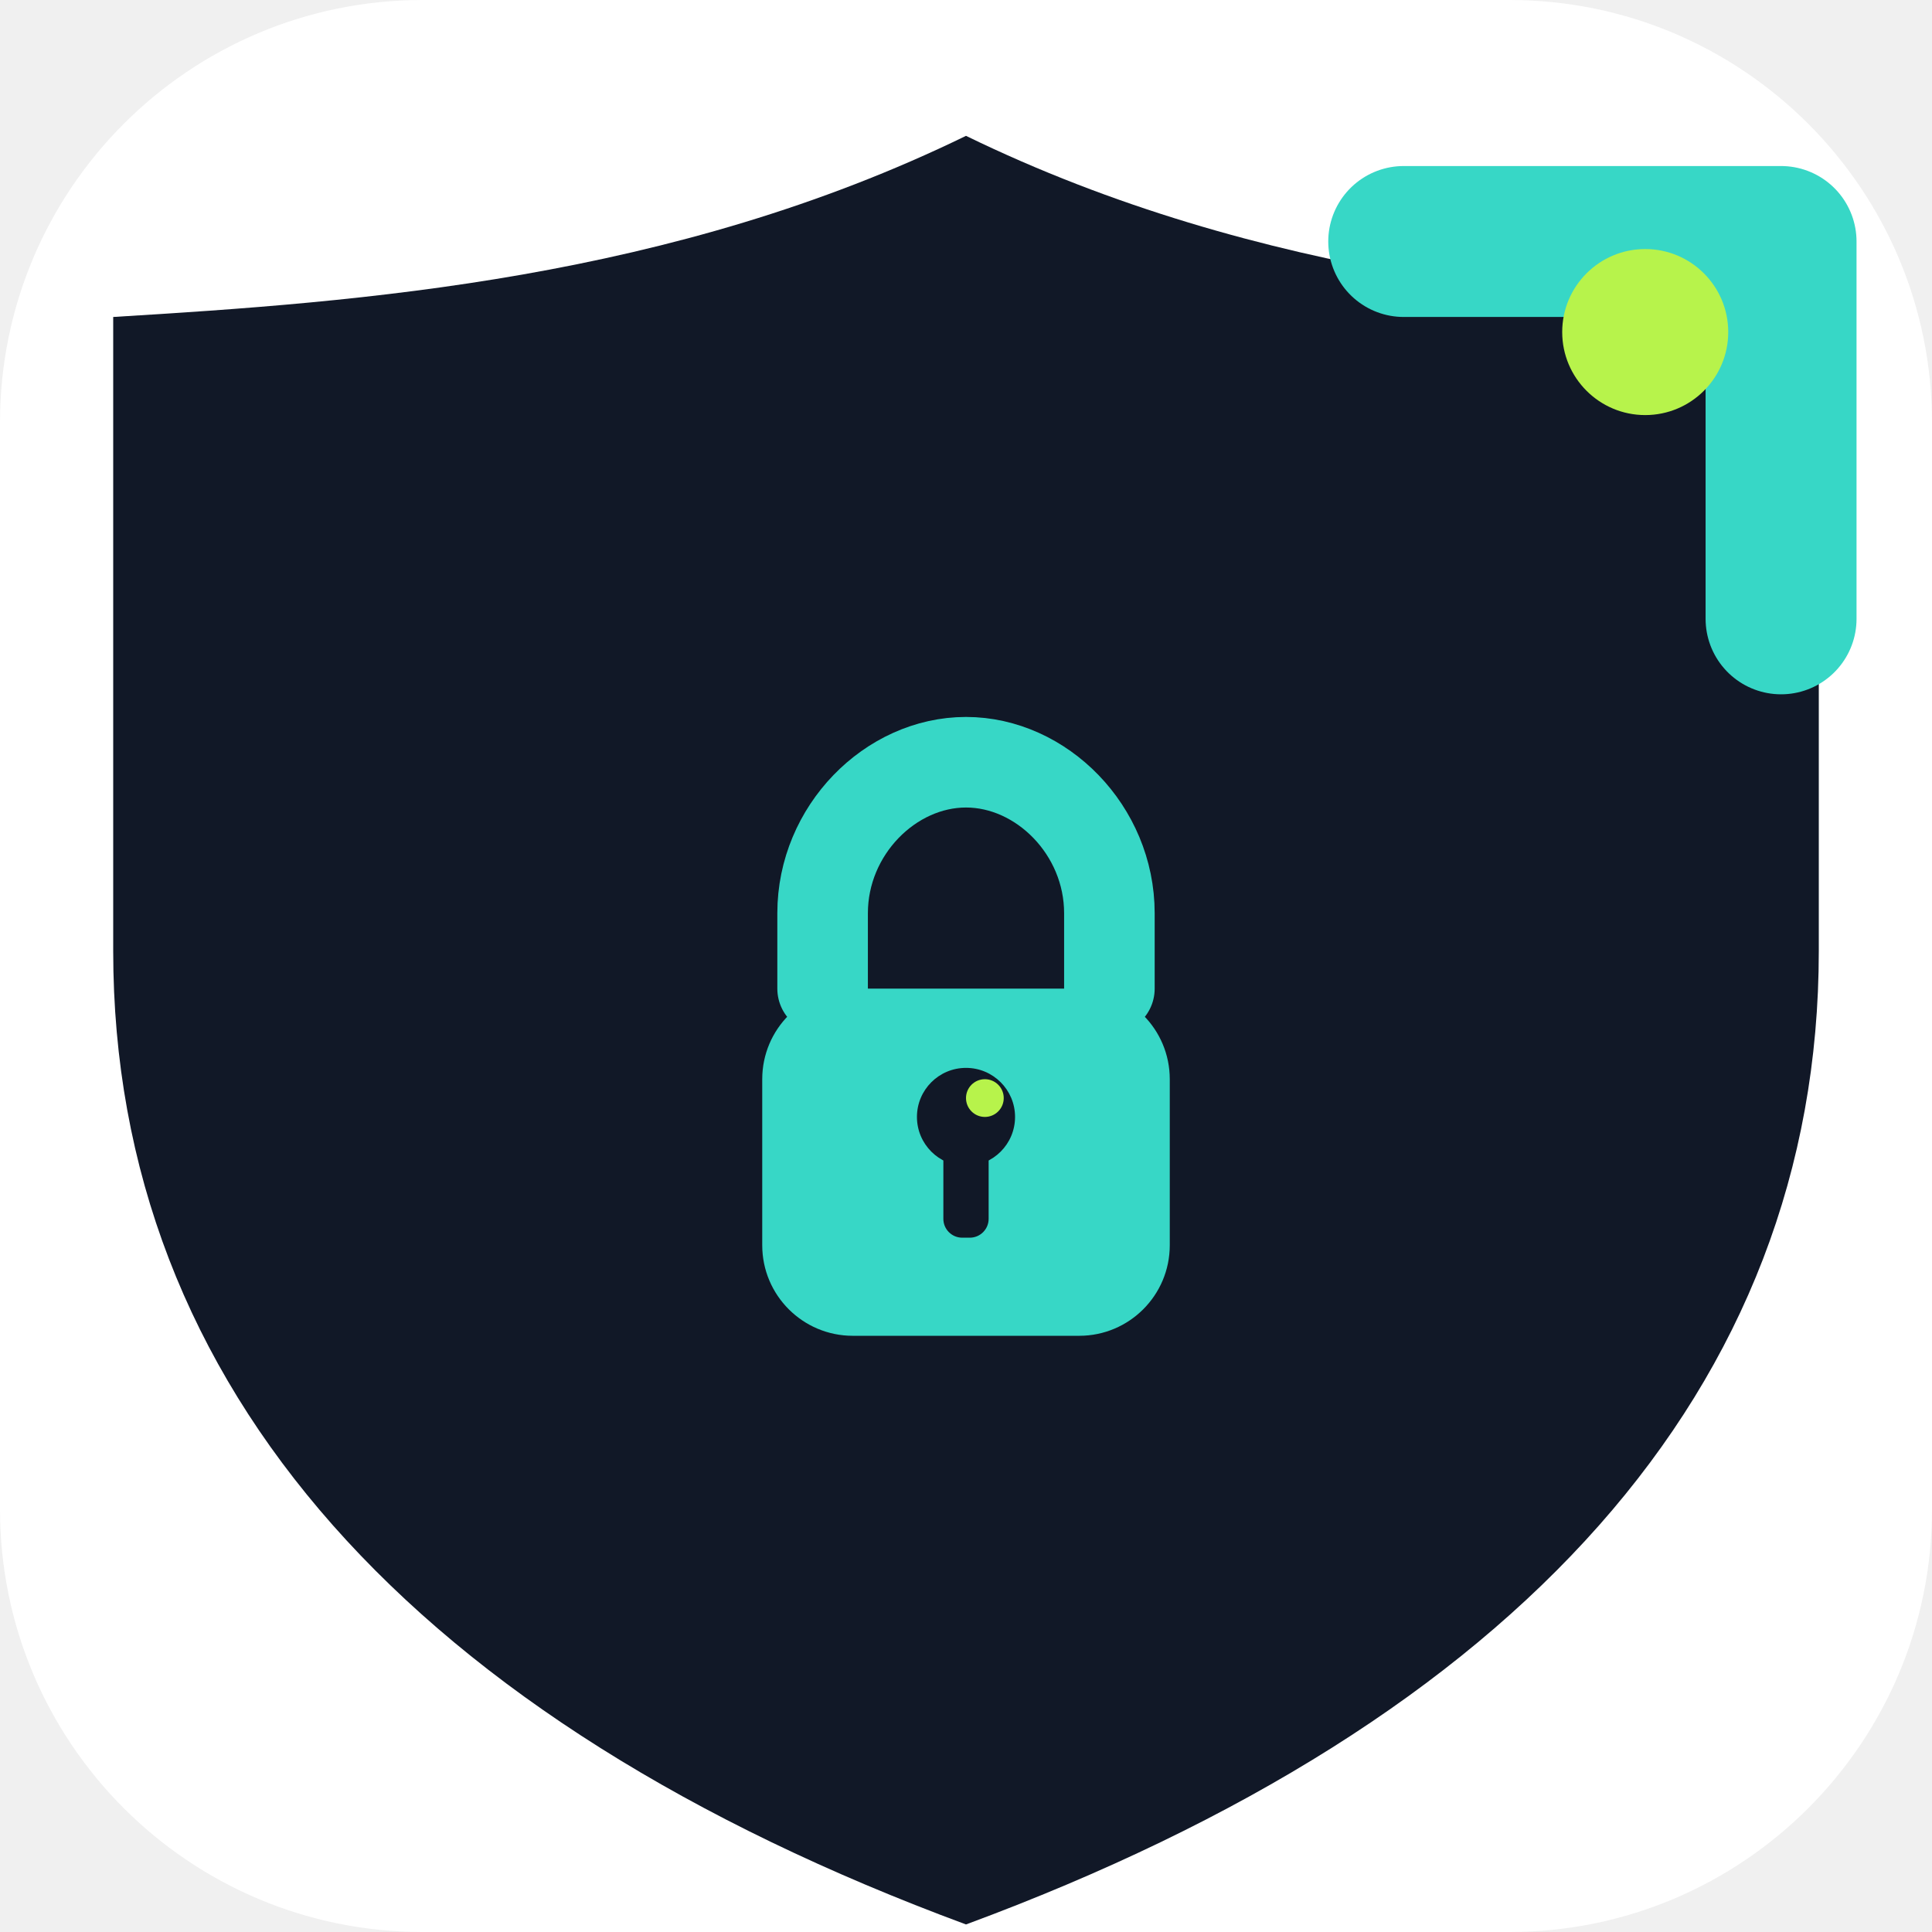
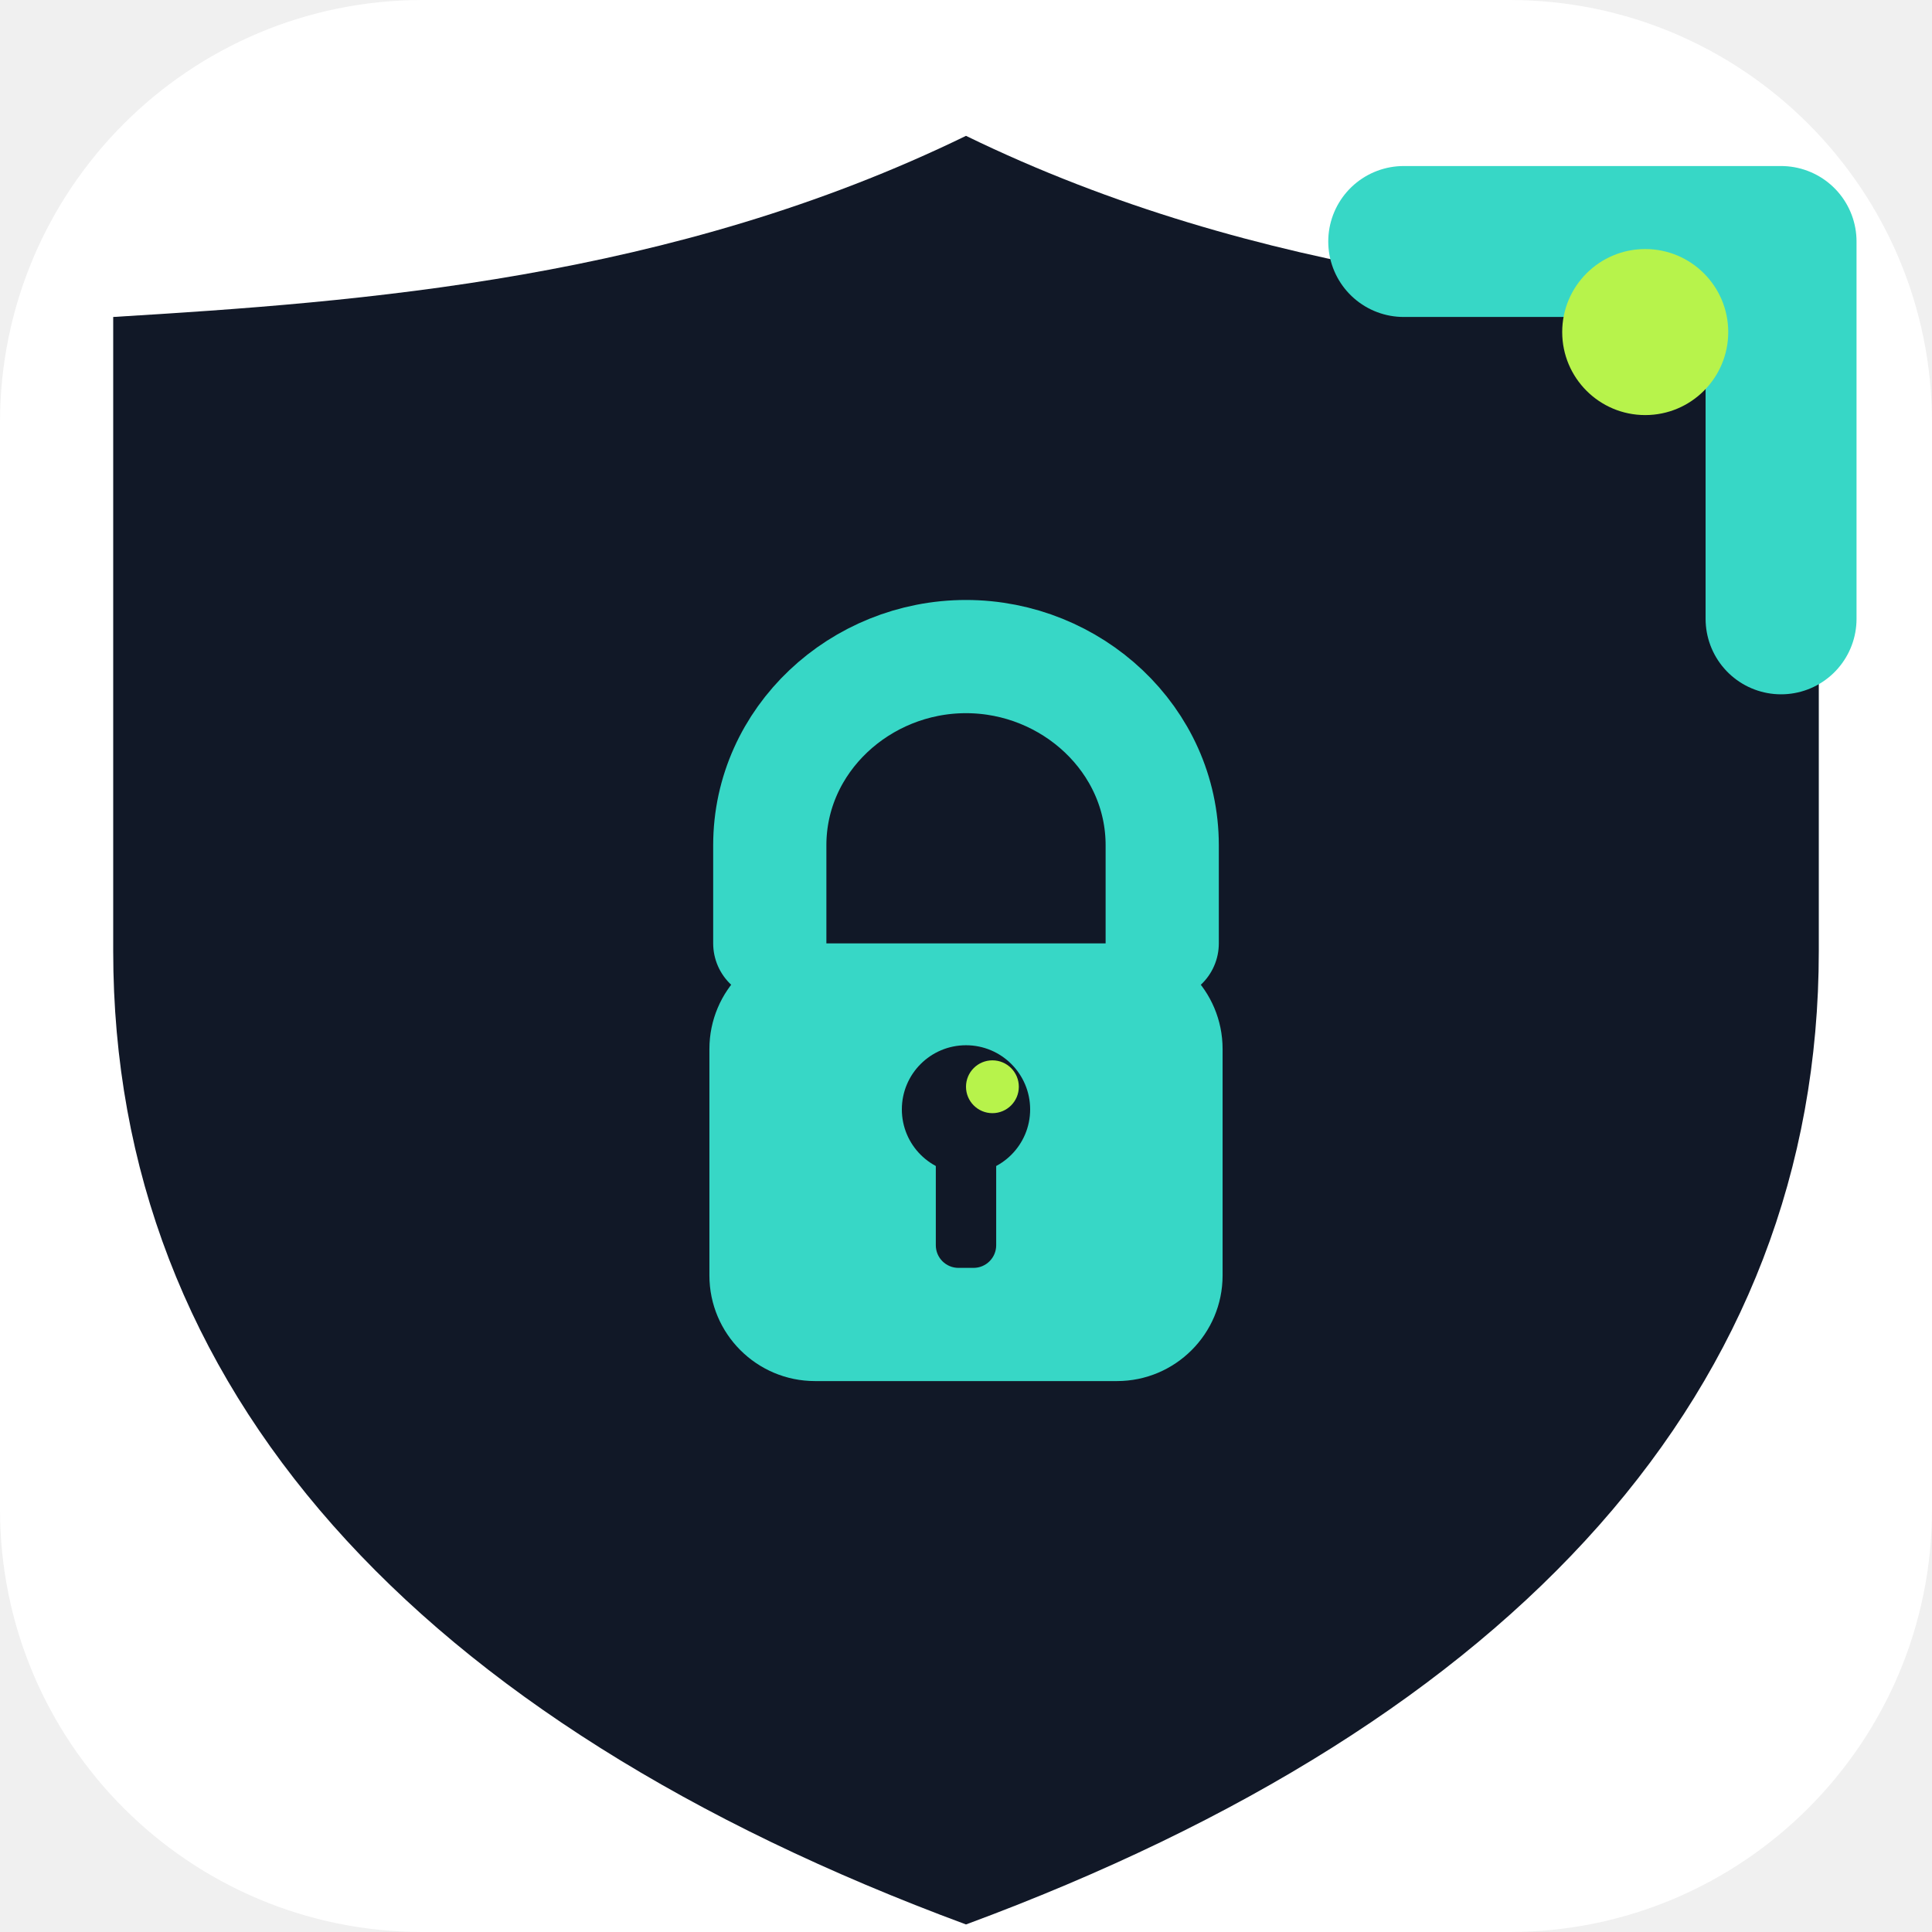
<svg xmlns="http://www.w3.org/2000/svg" viewBox="0 0 512 512" role="img" aria-labelledby="title desc">
  <rect width="512" height="512" rx="112" fill="#FFFFFF" />
  <path fill="#111827" d="M256 36c-78 38-160 44-226 48v168c0 116 80 204 226 258 146-54 226-142 226-258V84c-66-4-148-10-226-48z" />
-   <path d="M218 262v-20c0-22 18-40 38-40s38 18 38 40v20" fill="none" stroke="#37D7C6" stroke-width="24" stroke-linecap="round" stroke-linejoin="round" />
-   <rect x="202" y="262" width="108" height="92" rx="24" fill="#37D7C6" />
-   <circle cx="256" cy="296" r="13" fill="#111827" />
-   <rect x="250" y="302" width="12" height="26" rx="5" fill="#111827" />
-   <circle cx="261" cy="291" r="5" fill="#B7F34B" />
+   <path d="M204 250v-26c0-28 24-50 52-50s52 22 52 50v26" fill="none" stroke="#37D7C6" stroke-width="30" stroke-linecap="round" stroke-linejoin="round" />
+   <rect x="188" y="250" width="136" height="116" rx="28" fill="#37D7C6" />
+   <circle cx="256" cy="294" r="17" fill="#111827" />
+   <rect x="248" y="302" width="16" height="34" rx="6" fill="#111827" />
+   <circle cx="263" cy="288" r="7" fill="#B7F34B" />
  <path d="M372 64h100v100" fill="none" stroke="#37D7C6" stroke-width="40" stroke-linecap="round" stroke-linejoin="round" />
  <circle cx="436" cy="88" r="22" fill="#B7F34B" />
</svg>
